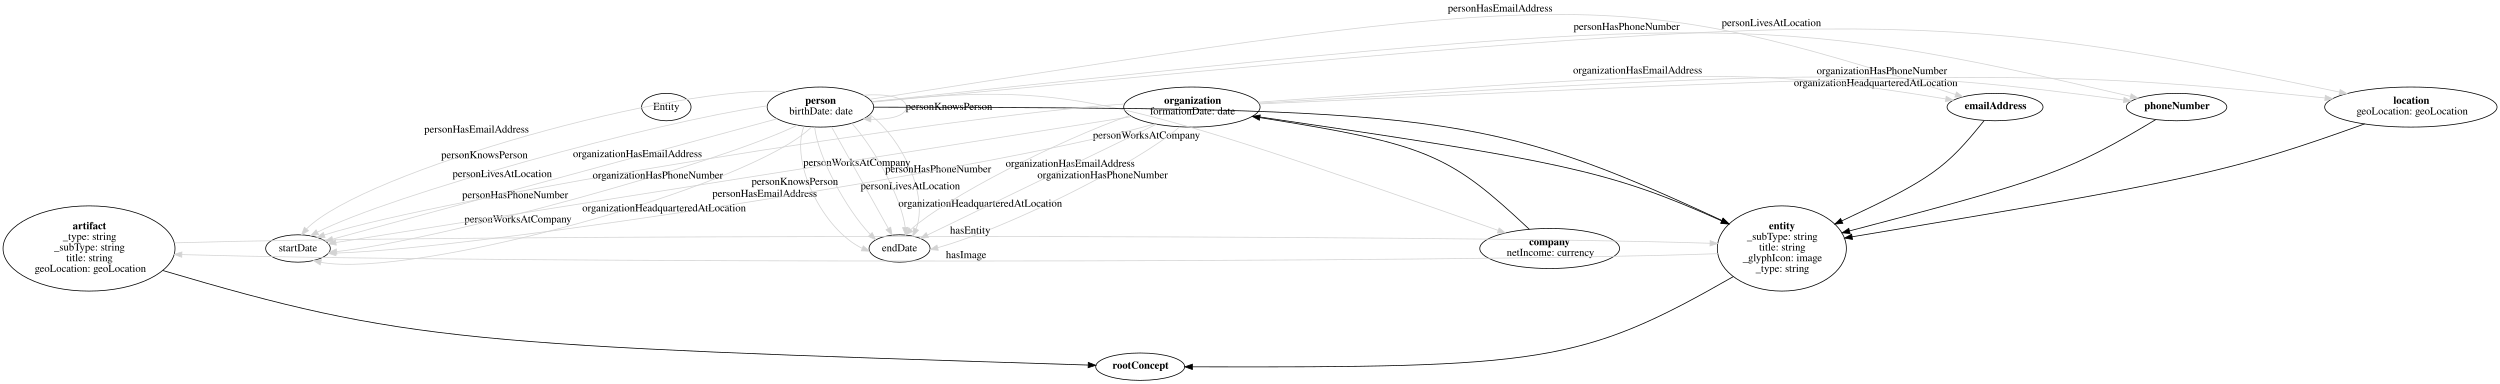
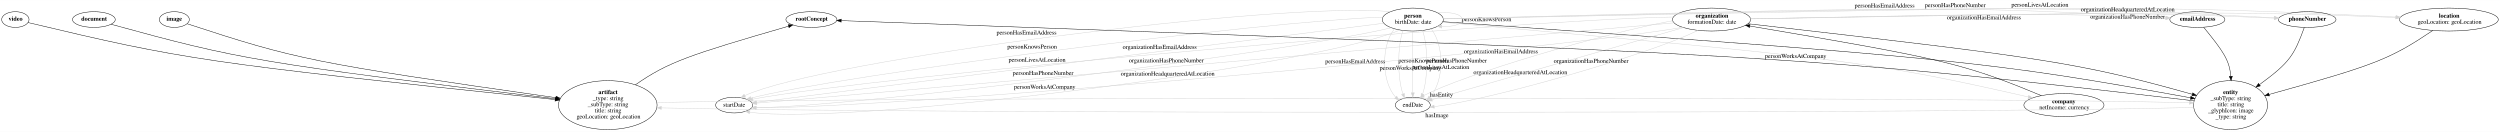
- <svg xmlns="http://www.w3.org/2000/svg" width="3286pt" height="504pt" viewBox="0.00 0.00 3285.52 503.88">
-   <g id="graph0" class="graph" transform="scale(1 1) rotate(0) translate(4 499.876)">
-     <polygon fill="white" stroke="white" points="-4,5 -4,-499.876 3282.52,-499.876 3282.52,5 -4,5" />
+ <svg xmlns="http://www.w3.org/2000/svg" width="5729pt" height="301pt" viewBox="0.00 0.00 5729.10 300.69">
+   <g id="graph0" class="graph" transform="scale(1 1) rotate(0) translate(4 296.695)">
+     <polygon fill="white" stroke="white" points="-4,5 -4,-296.695 5726.1,-296.695 5726.1,5 -4,5" />
    <g id="node1" class="node">
-       <ellipse fill="none" stroke="black" cx="871.684" cy="-359.2" rx="32.494" ry="18" />
-       <text text-anchor="middle" x="871.684" y="-355.5" font-family="Times,serif" font-size="14.00">Entity</text>
+       <ellipse fill="none" stroke="black" cx="1855.5" cy="-252.035" rx="58.49" ry="18" />
+       <text text-anchor="start" x="1819" y="-249.335" font-family="Times,serif" font-weight="bold" font-size="14.00">rootConcept</text>
    </g>
    <g id="node2" class="node">
-       <ellipse fill="none" stroke="black" cx="2032.6" cy="-173.343" rx="91.848" ry="26.327" />
-       <text text-anchor="start" x="2005.6" y="-177.643" font-family="Times,serif" font-weight="bold" font-size="14.00">company</text>
-       <text text-anchor="start" x="1976.1" y="-163.643" font-family="Times,serif" font-size="14.00">netIncome: currency</text>
+       <ellipse fill="none" stroke="black" cx="211.14" cy="-252.035" rx="48.993" ry="18" />
+       <text text-anchor="start" x="182.14" y="-249.335" font-family="Times,serif" font-weight="bold" font-size="14.00">document</text>
+     </g>
+     <g id="node11" class="node">
+       <ellipse fill="none" stroke="black" cx="1388.82" cy="-56" rx="113" ry="56" />
+       <text text-anchor="start" x="1367.32" y="-81.3" font-family="Times,serif" font-weight="bold" font-size="14.00">artifact</text>
+       <text text-anchor="start" x="1354.32" y="-67.3" font-family="Times,serif" font-size="14.00">_type: string</text>
+       <text text-anchor="start" x="1342.82" y="-53.3" font-family="Times,serif" font-size="14.00">_subType: string</text>
+       <text text-anchor="start" x="1358.82" y="-39.3" font-family="Times,serif" font-size="14.00">title: string</text>
+       <text text-anchor="start" x="1317.32" y="-25.3" font-family="Times,serif" font-size="14.00">geoLocation: geoLocation</text>
+     </g>
+     <g id="edge3" class="edge">
+       <path fill="none" stroke="black" d="M250.631,-241.181C545.985,-160.119 589.467,-152.475 1268.94,-70.455" />
+       <polygon fill="black" stroke="black" points="1269.48,-73.915 1278.99,-69.242 1268.64,-66.966 1269.48,-73.915" />
+     </g>
+     <g id="node3" class="node">
+       <ellipse fill="none" stroke="black" cx="395.472" cy="-252.035" rx="34.394" ry="18" />
+       <text text-anchor="start" x="377.472" y="-249.335" font-family="Times,serif" font-weight="bold" font-size="14.00">image</text>
+     </g>
+     <g id="edge4" class="edge">
+       <path fill="none" stroke="black" d="M425.048,-242.34C673.923,-160.857 710.024,-152.843 1269.84,-72.952" />
+       <polygon fill="black" stroke="black" points="1270.39,-76.409 1279.8,-71.532 1269.4,-69.48 1270.39,-76.409" />
    </g>
    <g id="node4" class="node">
-       <ellipse fill="none" stroke="black" cx="1562.41" cy="-359.2" rx="89.606" ry="26.327" />
-       <text text-anchor="start" x="1525.91" y="-363.5" font-family="Times,serif" font-weight="bold" font-size="14.00">organization</text>
-       <text text-anchor="start" x="1507.41" y="-349.5" font-family="Times,serif" font-size="14.00">formationDate: date</text>
+       <ellipse fill="none" stroke="black" cx="31.197" cy="-252.035" rx="31.396" ry="18" />
+       <text text-anchor="start" x="15.697" y="-249.335" font-family="Times,serif" font-weight="bold" font-size="14.00">video</text>
+     </g>
+     <g id="edge5" class="edge">
+       <path fill="none" stroke="black" d="M60.118,-245.165C419.226,-159.901 456.166,-153.875 1268.07,-68.663" />
+       <polygon fill="black" stroke="black" points="1268.68,-72.118 1278.26,-67.593 1267.95,-65.156 1268.68,-72.118" />
+     </g>
+     <g id="node5" class="node">
+       <ellipse fill="none" stroke="black" cx="4725.81" cy="-56" rx="91.848" ry="26.327" />
+       <text text-anchor="start" x="4698.81" y="-60.3" font-family="Times,serif" font-weight="bold" font-size="14.00">company</text>
+       <text text-anchor="start" x="4669.31" y="-46.3" font-family="Times,serif" font-size="14.00">netIncome: currency</text>
+     </g>
+     <g id="node7" class="node">
+       <ellipse fill="none" stroke="black" cx="3918.26" cy="-252.035" rx="89.606" ry="26.327" />
+       <text text-anchor="start" x="3881.76" y="-256.335" font-family="Times,serif" font-weight="bold" font-size="14.00">organization</text>
+       <text text-anchor="start" x="3863.26" y="-242.335" font-family="Times,serif" font-size="14.00">formationDate: date</text>
+     </g>
+     <g id="edge34" class="edge">
+       <path fill="none" stroke="black" d="M4674.09,-77.638C4495.86,-151.684 4449.02,-162.178 4005.91,-237.213" />
+       <polygon fill="black" stroke="black" points="4005.31,-233.764 3996.04,-238.884 4006.48,-240.666 4005.31,-233.764" />
+     </g>
+     <g id="node6" class="node">
+       <ellipse fill="none" stroke="black" cx="3233.6" cy="-252.035" rx="70.007" ry="26.327" />
+       <text text-anchor="start" x="3213.6" y="-256.335" font-family="Times,serif" font-weight="bold" font-size="14.00">person</text>
+       <text text-anchor="start" x="3192.6" y="-242.335" font-family="Times,serif" font-size="14.00">birthDate: date</text>
+     </g>
+     <g id="edge10" class="edge">
+       <path fill="none" stroke="lightgrey" d="M3301.85,-245.907C4215.68,-163.837 4284.98,-156.439 4644.08,-74.692" />
+       <polygon fill="lightgrey" stroke="lightgrey" points="4645,-78.072 4653.97,-72.438 4643.45,-71.247 4645,-78.072" />
+       <text text-anchor="middle" x="4110.99" y="-163.978" font-family="Times,serif" font-size="14.00">personWorksAtCompany</text>
+     </g>
+     <g id="edge9" class="edge">
+       <path fill="none" stroke="lightgrey" d="M3289.99,-267.545C3319.69,-270.055 3346.6,-264.885 3346.6,-252.035 3346.6,-240.692 3325.63,-235.333 3300.28,-235.96" />
+       <polygon fill="lightgrey" stroke="lightgrey" points="3299.79,-232.481 3289.99,-236.525 3300.17,-239.471 3299.79,-232.481" />
+       <text text-anchor="middle" x="3402.6" y="-248.335" font-family="Times,serif" font-size="14.00">personKnowsPerson</text>
+     </g>
+     <g id="node8" class="node">
+       <ellipse fill="none" stroke="black" cx="5607.96" cy="-252.035" rx="113.274" ry="26.327" />
+       <text text-anchor="start" x="5584.96" y="-256.335" font-family="Times,serif" font-weight="bold" font-size="14.00">location</text>
+       <text text-anchor="start" x="5536.46" y="-242.335" font-family="Times,serif" font-size="14.00">geoLocation: geoLocation</text>
+     </g>
+     <g id="edge11" class="edge">
+       <path fill="none" stroke="lightgrey" d="M3303.75,-253.483C4797.96,-284.319 4897.56,-285.765 5486.99,-257.823" />
+       <polygon fill="lightgrey" stroke="lightgrey" points="5487.2,-261.317 5497.03,-257.347 5486.87,-254.325 5487.2,-261.317" />
+       <text text-anchor="middle" x="4670.67" y="-281.495" font-family="Times,serif" font-size="14.00">personLivesAtLocation</text>
+     </g>
+     <g id="node9" class="node">
+       <ellipse fill="none" stroke="black" cx="5283.19" cy="-252.035" rx="66.089" ry="18" />
+       <text text-anchor="start" x="5240.69" y="-249.335" font-family="Times,serif" font-weight="bold" font-size="14.00">phoneNumber</text>
+     </g>
+     <g id="edge12" class="edge">
+       <path fill="none" stroke="lightgrey" d="M3303.56,-253.646C4608.21,-283.681 4673.78,-284.487 5207.79,-256.066" />
+       <polygon fill="lightgrey" stroke="lightgrey" points="5208.29,-259.545 5218.09,-255.518 5207.91,-252.555 5208.29,-259.545" />
+       <text text-anchor="middle" x="4476.67" y="-280.577" font-family="Times,serif" font-size="14.00">personHasPhoneNumber</text>
+     </g>
+     <g id="node10" class="node">
+       <ellipse fill="none" stroke="black" cx="5031.56" cy="-252.035" rx="63.089" ry="18" />
+       <text text-anchor="start" x="4991.56" y="-249.335" font-family="Times,serif" font-weight="bold" font-size="14.00">emailAddress</text>
+     </g>
+     <g id="edge13" class="edge">
+       <path fill="none" stroke="lightgrey" d="M3303.62,-253.806C4434.49,-282.398 4497.38,-283.222 4959.22,-256.279" />
+       <polygon fill="lightgrey" stroke="lightgrey" points="4959.73,-259.755 4969.51,-255.678 4959.32,-252.767 4959.73,-259.755" />
+       <text text-anchor="middle" x="4314.81" y="-279.668" font-family="Times,serif" font-size="14.00">personHasEmailAddress</text>
+     </g>
+     <g id="node12" class="node">
+       <ellipse fill="none" stroke="black" cx="5107.64" cy="-56" rx="84.788" ry="56" />
+       <text text-anchor="start" x="5090.64" y="-81.3" font-family="Times,serif" font-weight="bold" font-size="14.00">entity</text>
+       <text text-anchor="start" x="5061.64" y="-67.3" font-family="Times,serif" font-size="14.00">_subType: string</text>
+       <text text-anchor="start" x="5077.64" y="-53.3" font-family="Times,serif" font-size="14.00">title: string</text>
+       <text text-anchor="start" x="5056.14" y="-39.3" font-family="Times,serif" font-size="14.00">_glyphIcon: image</text>
+       <text text-anchor="start" x="5073.14" y="-25.3" font-family="Times,serif" font-size="14.00">_type: string</text>
+     </g>
+     <g id="edge8" class="edge">
+       <path fill="none" stroke="black" d="M3302.6,-247.112C4474.52,-163.492 4552.02,-156.996 5015.95,-72.717" />
+       <polygon fill="black" stroke="black" points="5016.72,-76.134 5025.93,-70.902 5015.47,-69.247 5016.72,-76.134" />
+     </g>
+     <g id="node13" class="node">
+       <ellipse fill="none" stroke="black" cx="3233.6" cy="-56" rx="40.094" ry="18" />
+       <text text-anchor="middle" x="3233.6" y="-52.3" font-family="Times,serif" font-size="14.00">endDate</text>
+     </g>
+     <g id="edge14" class="edge">
+       <path fill="none" stroke="lightgrey" d="M3275.66,-230.683C3306.46,-191.865 3305.55,-110.396 3272.91,-74.107" />
+       <polygon fill="lightgrey" stroke="lightgrey" points="3275.14,-71.399 3265.47,-67.081 3270.34,-76.49 3275.14,-71.399" />
+       <text text-anchor="middle" x="3227.99" y="-136.762" font-family="Times,serif" font-size="14.00">personWorksAtCompany</text>
+     </g>
+     <g id="edge15" class="edge">
+       <path fill="none" stroke="lightgrey" d="M3191.54,-230.683C3160.73,-191.865 3161.64,-110.396 3194.28,-74.107" />
+       <polygon fill="lightgrey" stroke="lightgrey" points="3196.85,-76.49 3201.72,-67.081 3192.05,-71.399 3196.85,-76.49" />
+       <text text-anchor="middle" x="3101.71" y="-151.762" font-family="Times,serif" font-size="14.00">personHasEmailAddress</text>
+     </g>
+     <g id="edge16" class="edge">
+       <path fill="none" stroke="lightgrey" d="M3211.27,-227.207C3198.1,-189.755 3198.04,-119.181 3211.07,-81.397" />
+       <polygon fill="lightgrey" stroke="lightgrey" points="3214.33,-82.68 3214.88,-72.1 3207.85,-80.027 3214.33,-82.68" />
+       <text text-anchor="middle" x="3257.37" y="-153.473" font-family="Times,serif" font-size="14.00">personKnowsPerson</text>
+     </g>
+     <g id="edge17" class="edge">
+       <path fill="none" stroke="lightgrey" d="M3233.6,-225.597C3233.6,-188.785 3233.6,-122.357 3233.6,-84.483" />
+       <polygon fill="lightgrey" stroke="lightgrey" points="3237.1,-84.158 3233.6,-74.158 3230.1,-84.158 3237.1,-84.158" />
+       <text text-anchor="middle" x="3297.6" y="-138.767" font-family="Times,serif" font-size="14.00">personLivesAtLocation</text>
+     </g>
+     <g id="edge18" class="edge">
+       <path fill="none" stroke="lightgrey" d="M3255.92,-227.207C3269.09,-189.755 3269.15,-119.181 3256.12,-81.397" />
+       <polygon fill="lightgrey" stroke="lightgrey" points="3259.34,-80.027 3252.31,-72.1 3252.86,-82.68 3259.34,-80.027" />
+       <text text-anchor="middle" x="3333.82" y="-153.473" font-family="Times,serif" font-size="14.00">personHasPhoneNumber</text>
+     </g>
+     <g id="node14" class="node">
+       <ellipse fill="none" stroke="black" cx="1678.48" cy="-56" rx="42.494" ry="18" />
+       <text text-anchor="middle" x="1678.48" y="-52.3" font-family="Times,serif" font-size="14.00">startDate</text>
+     </g>
+     <g id="edge19" class="edge">
+       <path fill="none" stroke="lightgrey" d="M3204.34,-228.131C3011.47,-144.225 1925.73,-7.227 1714.16,-39.883" />
+       <polygon fill="lightgrey" stroke="lightgrey" points="1713.42,-36.461 1704.2,-41.683 1714.66,-43.349 1713.42,-36.461" />
+       <text text-anchor="middle" x="2390.13" y="-93.324" font-family="Times,serif" font-size="14.00">personWorksAtCompany</text>
+     </g>
+     <g id="edge20" class="edge">
+       <path fill="none" stroke="lightgrey" d="M3182.75,-270.059C2936.89,-295.051 1877.13,-159.513 1702.75,-77.654" />
+       <polygon fill="lightgrey" stroke="lightgrey" points="1704.32,-74.523 1693.82,-73.07 1701.12,-80.751 1704.32,-74.523" />
+       <text text-anchor="middle" x="2348.43" y="-217.724" font-family="Times,serif" font-size="14.00">personHasEmailAddress</text>
+     </g>
+     <g id="edge21" class="edge">
+       <path fill="none" stroke="lightgrey" d="M3165.01,-257.611C2896.59,-249.122 1922.2,-125.284 1716.69,-72.015" />
+       <polygon fill="lightgrey" stroke="lightgrey" points="1717.51,-68.612 1706.94,-69.379 1715.68,-75.369 1717.51,-68.612" />
+       <text text-anchor="middle" x="2361.24" y="-185.404" font-family="Times,serif" font-size="14.00">personKnowsPerson</text>
+     </g>
+     <g id="edge22" class="edge">
+       <path fill="none" stroke="lightgrey" d="M3166.77,-243.612C2905.97,-210.736 1959.63,-91.442 1729.28,-62.404" />
+       <polygon fill="lightgrey" stroke="lightgrey" points="1729.54,-58.908 1719.18,-61.13 1728.66,-65.853 1729.54,-58.908" />
+       <text text-anchor="middle" x="2372.58" y="-155.365" font-family="Times,serif" font-size="14.00">personLivesAtLocation</text>
+     </g>
+     <g id="edge23" class="edge">
+       <path fill="none" stroke="lightgrey" d="M3184.3,-233.255C2951.49,-177.244 1963.87,-52.825 1728.82,-50.014" />
+       <polygon fill="lightgrey" stroke="lightgrey" points="1728.54,-46.513 1718.52,-49.971 1728.51,-53.512 1728.54,-46.513" />
+       <text text-anchor="middle" x="2386.27" y="-125.09" font-family="Times,serif" font-size="14.00">personHasPhoneNumber</text>
+     </g>
+     <g id="edge25" class="edge">
+       <path fill="none" stroke="lightgrey" d="M4008.1,-253.557C5003.14,-270.394 5102.73,-271.479 5485.85,-256.81" />
+       <polygon fill="lightgrey" stroke="lightgrey" points="5486.25,-260.297 5496.11,-256.416 5485.98,-253.302 5486.25,-260.297" />
+       <text text-anchor="middle" x="4871.95" y="-270.798" font-family="Times,serif" font-size="14.00">organizationHeadquarteredAtLocation</text>
+     </g>
+     <g id="edge26" class="edge">
+       <path fill="none" stroke="lightgrey" d="M4007.97,-253.696C4814.91,-268.612 4880.75,-269.142 5207.43,-255.285" />
+       <polygon fill="lightgrey" stroke="lightgrey" points="5207.83,-258.772 5217.67,-254.85 5207.53,-251.778 5207.83,-258.772" />
+       <text text-anchor="middle" x="4871.8" y="-254.08" font-family="Times,serif" font-size="14.00">organizationHasPhoneNumber</text>
+     </g>
+     <g id="edge27" class="edge">
+       <path fill="none" stroke="lightgrey" d="M4007.86,-253.822C4641.61,-266.436 4703.85,-266.956 4958.96,-255.383" />
+       <polygon fill="lightgrey" stroke="lightgrey" points="4959.46,-258.864 4969.29,-254.913 4959.14,-251.872 4959.46,-258.864" />
+       <text text-anchor="middle" x="4542.4" y="-252.473" font-family="Times,serif" font-size="14.00">organizationHasEmailAddress</text>
+     </g>
+     <g id="edge24" class="edge">
+       <path fill="none" stroke="black" d="M4001.93,-242.438C4684.28,-164.127 4757.6,-154.078 5019.87,-80.765" />
+       <polygon fill="black" stroke="black" points="5021,-84.084 5029.68,-78.017 5019.11,-77.343 5021,-84.084" />
+     </g>
+     <g id="edge28" class="edge">
+       <path fill="none" stroke="lightgrey" d="M3887.55,-227.407C3779.29,-173.414 3416.06,-68.812 3282.91,-52.477" />
+       <polygon fill="lightgrey" stroke="lightgrey" points="3282.93,-48.958 3272.61,-51.347 3282.17,-55.916 3282.93,-48.958" />
+       <text text-anchor="middle" x="3480.13" y="-126.765" font-family="Times,serif" font-size="14.00">organizationHeadquarteredAtLocation</text>
+     </g>
+     <g id="edge29" class="edge">
+       <path fill="none" stroke="lightgrey" d="M3828.59,-249.256C3670.36,-220.546 3350.02,-126.027 3258.42,-77.614" />
+       <polygon fill="lightgrey" stroke="lightgrey" points="3260.01,-74.491 3249.57,-72.652 3256.58,-80.596 3260.01,-74.491" />
+       <text text-anchor="middle" x="3435.51" y="-174.621" font-family="Times,serif" font-size="14.00">organizationHasEmailAddress</text>
+     </g>
+     <g id="edge30" class="edge">
+       <path fill="none" stroke="lightgrey" d="M3854.15,-233.681C3716.39,-194.235 3395.08,-102.237 3277.61,-68.603" />
+       <polygon fill="lightgrey" stroke="lightgrey" points="3278.45,-65.201 3267.87,-65.814 3276.52,-71.931 3278.45,-65.201" />
+       <text text-anchor="middle" x="3642.23" y="-152.751" font-family="Times,serif" font-size="14.00">organizationHasPhoneNumber</text>
    </g>
    <g id="edge31" class="edge">
-       <path fill="none" stroke="black" d="M2005.8,-198.591C1900.54,-297.097 1873.05,-310.221 1651.77,-345.303" />
-       <polygon fill="black" stroke="black" points="1651.11,-341.865 1641.77,-346.882 1652.2,-348.779 1651.11,-341.865" />
-     </g>
-     <g id="node3" class="node">
-       <ellipse fill="none" stroke="black" cx="1074.18" cy="-359.2" rx="70.007" ry="26.327" />
-       <text text-anchor="start" x="1054.18" y="-363.5" font-family="Times,serif" font-weight="bold" font-size="14.00">person</text>
-       <text text-anchor="start" x="1033.18" y="-349.5" font-family="Times,serif" font-size="14.00">birthDate: date</text>
+       <path fill="none" stroke="lightgrey" d="M3852.27,-234.243C3518.9,-177.419 2024.39,-47.126 1729.21,-49.965" />
+       <polygon fill="lightgrey" stroke="lightgrey" points="1728.76,-46.472 1718.82,-50.132 1728.87,-53.471 1728.76,-46.472" />
+       <text text-anchor="middle" x="2671.9" y="-123.528" font-family="Times,serif" font-size="14.00">organizationHeadquarteredAtLocation</text>
+     </g>
+     <g id="edge32" class="edge">
+       <path fill="none" stroke="lightgrey" d="M3830.65,-257.861C3455.5,-251.358 1991.25,-121.988 1721.36,-69.61" />
+       <polygon fill="lightgrey" stroke="lightgrey" points="1721.69,-66.105 1711.19,-67.553 1720.3,-72.966 1721.69,-66.105" />
+       <text text-anchor="middle" x="2653.52" y="-184.738" font-family="Times,serif" font-size="14.00">organizationHasEmailAddress</text>
+     </g>
+     <g id="edge33" class="edge">
+       <path fill="none" stroke="lightgrey" d="M3832.17,-244.501C3463.46,-212.229 2022.97,-86.151 1730.47,-60.55" />
+       <polygon fill="lightgrey" stroke="lightgrey" points="1730.42,-57.033 1720.16,-59.648 1729.81,-64.006 1730.42,-57.033" />
+       <text text-anchor="middle" x="2668.73" y="-153.823" font-family="Times,serif" font-size="14.00">organizationHasPhoneNumber</text>
+     </g>
+     <g id="edge35" class="edge">
+       <path fill="none" stroke="black" d="M5571.18,-227.054C5472.97,-161.077 5438.56,-147.719 5195.97,-80.411" />
+       <polygon fill="black" stroke="black" points="5196.71,-76.984 5186.14,-77.684 5194.84,-83.729 5196.71,-76.984" />
+     </g>
+     <g id="edge36" class="edge">
+       <path fill="none" stroke="black" d="M5276.69,-234.061C5253.42,-170.318 5243.23,-153.477 5173.97,-102.98" />
+       <polygon fill="black" stroke="black" points="5175.85,-100.019 5165.7,-96.987 5171.75,-105.688 5175.85,-100.019" />
+     </g>
+     <g id="edge37" class="edge">
+       <path fill="none" stroke="black" d="M5046.07,-234.303C5090.98,-179.231 5105.01,-159.097 5108.19,-122.331" />
+       <polygon fill="black" stroke="black" points="5111.7,-122.228 5108.8,-112.039 5104.72,-121.816 5111.7,-122.228" />
+     </g>
+     <g id="edge1" class="edge">
+       <path fill="none" stroke="black" d="M1451.98,-102.445C1527.08,-154.782 1576.28,-171.1 1802.91,-236.812" />
+       <polygon fill="black" stroke="black" points="1802.21,-240.252 1812.79,-239.674 1804.16,-233.529 1802.21,-240.252" />
+     </g>
+     <g id="edge2" class="edge">
+       <path fill="none" stroke="lightgrey" d="M1501.38,-61.877C2056.91,-75.19 4500.07,-75.039 5012.97,-61.426" />
+       <polygon fill="lightgrey" stroke="lightgrey" points="5013.38,-64.916 5023.28,-61.143 5013.19,-57.919 5013.38,-64.916" />
+       <text text-anchor="middle" x="3299.18" y="-75.549" font-family="Times,serif" font-size="14.00">hasEntity</text>
+     </g>
+     <g id="edge6" class="edge">
+       <path fill="none" stroke="black" d="M5024.06,-65.742C4140.32,-168.654 4067.43,-172.03 1923.92,-249.561" />
+       <polygon fill="black" stroke="black" points="1923.55,-246.072 1913.68,-249.931 1923.8,-253.067 1923.55,-246.072" />
    </g>
    <g id="edge7" class="edge">
-       <path fill="none" stroke="lightgrey" d="M1142.03,-366.164C1398.11,-391.509 1447.63,-378.752 1964.88,-197.136" />
-       <polygon fill="lightgrey" stroke="lightgrey" points="1966.19,-200.387 1974.46,-193.771 1963.87,-193.782 1966.19,-200.387" />
-       <text text-anchor="middle" x="1502.72" y="-317.845" font-family="Times,serif" font-size="14.00">personWorksAtCompany</text>
-     </g>
-     <g id="edge6" class="edge">
-       <path fill="none" stroke="lightgrey" d="M1130.58,-374.71C1160.28,-377.219 1187.19,-372.049 1187.19,-359.2 1187.19,-347.856 1166.22,-342.497 1140.87,-343.124" />
-       <polygon fill="lightgrey" stroke="lightgrey" points="1140.38,-339.646 1130.58,-343.69 1140.76,-346.635 1140.38,-339.646" />
-       <text text-anchor="middle" x="1243.19" y="-355.5" font-family="Times,serif" font-size="14.00">personKnowsPerson</text>
-     </g>
-     <g id="node5" class="node">
-       <ellipse fill="none" stroke="black" cx="3164.38" cy="-359.2" rx="113.274" ry="26.327" />
-       <text text-anchor="start" x="3141.38" y="-363.5" font-family="Times,serif" font-weight="bold" font-size="14.00">location</text>
-       <text text-anchor="start" x="3092.88" y="-349.5" font-family="Times,serif" font-size="14.00">geoLocation: geoLocation</text>
-     </g>
-     <g id="edge8" class="edge">
-       <path fill="none" stroke="lightgrey" d="M1142.17,-365.661C2443.8,-489.332 2520.01,-493.761 3070.32,-378.947" />
-       <polygon fill="lightgrey" stroke="lightgrey" points="3071.44,-382.289 3080.51,-376.819 3070.01,-375.437 3071.44,-382.289" />
-       <text text-anchor="middle" x="2324" y="-465.536" font-family="Times,serif" font-size="14.00">personLivesAtLocation</text>
-     </g>
-     <g id="node6" class="node">
-       <ellipse fill="none" stroke="black" cx="2856.47" cy="-359.2" rx="66.089" ry="18" />
-       <text text-anchor="start" x="2813.97" y="-356.5" font-family="Times,serif" font-weight="bold" font-size="14.00">phoneNumber</text>
-     </g>
-     <g id="edge9" class="edge">
-       <path fill="none" stroke="lightgrey" d="M1141.87,-366.401C2253.33,-484.598 2305.25,-486.883 2795.96,-373.256" />
-       <polygon fill="lightgrey" stroke="lightgrey" points="2796.84,-376.646 2805.79,-370.978 2795.26,-369.826 2796.84,-376.646" />
-       <text text-anchor="middle" x="2133.7" y="-460.562" font-family="Times,serif" font-size="14.00">personHasPhoneNumber</text>
-     </g>
-     <g id="node7" class="node">
-       <ellipse fill="none" stroke="black" cx="2617.91" cy="-359.2" rx="63.089" ry="18" />
-       <text text-anchor="start" x="2577.91" y="-356.5" font-family="Times,serif" font-weight="bold" font-size="14.00">emailAddress</text>
-     </g>
-     <g id="edge10" class="edge">
-       <path fill="none" stroke="lightgrey" d="M1139.08,-369.377C2074.1,-515.93 2117.58,-518.042 2566.02,-375.714" />
-       <polygon fill="lightgrey" stroke="lightgrey" points="2567.2,-379.01 2575.67,-372.647 2565.08,-372.338 2567.2,-379.01" />
-       <text text-anchor="middle" x="1967.52" y="-484.676" font-family="Times,serif" font-size="14.00">personHasEmailAddress</text>
-     </g>
-     <g id="node9" class="node">
-       <ellipse fill="none" stroke="black" cx="2337.73" cy="-173.343" rx="84.788" ry="56" />
-       <text text-anchor="start" x="2320.73" y="-198.643" font-family="Times,serif" font-weight="bold" font-size="14.00">entity</text>
-       <text text-anchor="start" x="2291.73" y="-184.643" font-family="Times,serif" font-size="14.00">_subType: string</text>
-       <text text-anchor="start" x="2307.73" y="-170.643" font-family="Times,serif" font-size="14.00">title: string</text>
-       <text text-anchor="start" x="2286.23" y="-156.643" font-family="Times,serif" font-size="14.00">_glyphIcon: image</text>
-       <text text-anchor="start" x="2303.23" y="-142.643" font-family="Times,serif" font-size="14.00">_type: string</text>
-     </g>
-     <g id="edge5" class="edge">
-       <path fill="none" stroke="black" d="M1144.25,-359.077C1885.85,-357.691 1949.48,-353.344 2258.88,-210.16" />
-       <polygon fill="black" stroke="black" points="2260.51,-213.265 2268.11,-205.884 2257.57,-206.914 2260.51,-213.265" />
-     </g>
-     <g id="node11" class="node">
-       <ellipse fill="none" stroke="black" cx="1178.21" cy="-173.343" rx="40.094" ry="18" />
-       <text text-anchor="middle" x="1178.21" y="-169.643" font-family="Times,serif" font-size="14.00">endDate</text>
-     </g>
-     <g id="edge11" class="edge">
-       <path fill="none" stroke="lightgrey" d="M1139.31,-349.168C1182.69,-316.619 1216.32,-242.583 1199.97,-198.959" />
-       <polygon fill="lightgrey" stroke="lightgrey" points="1203.08,-197.335 1195.55,-189.876 1196.78,-200.399 1203.08,-197.335" />
-       <text text-anchor="middle" x="1122.08" y="-281.934" font-family="Times,serif" font-size="14.00">personWorksAtCompany</text>
-     </g>
-     <g id="edge12" class="edge">
-       <path fill="none" stroke="lightgrey" d="M1052.57,-333.979C1033.87,-285.2 1078.35,-197.795 1129.04,-173.579" />
-       <polygon fill="lightgrey" stroke="lightgrey" points="1130.54,-176.746 1138.56,-169.816 1127.97,-170.236 1130.54,-176.746" />
-       <text text-anchor="middle" x="1000.98" y="-241.17" font-family="Times,serif" font-size="14.00">personHasEmailAddress</text>
-     </g>
-     <g id="edge13" class="edge">
-       <path fill="none" stroke="lightgrey" d="M1066.59,-332.857C1070.96,-294.175 1107.33,-225.686 1139.65,-191.814" />
-       <polygon fill="lightgrey" stroke="lightgrey" points="1142.18,-194.237 1146.9,-184.751 1137.29,-189.224 1142.18,-194.237" />
-       <text text-anchor="middle" x="1040.58" y="-256.988" font-family="Times,serif" font-size="14.00">personKnowsPerson</text>
-     </g>
-     <g id="edge14" class="edge">
-       <path fill="none" stroke="lightgrey" d="M1088.65,-333.357C1108.38,-298.106 1143.54,-235.278 1163.43,-199.741" />
-       <polygon fill="lightgrey" stroke="lightgrey" points="1166.55,-201.342 1168.38,-190.906 1160.44,-197.923 1166.55,-201.342" />
-       <text text-anchor="middle" x="1192.4" y="-251.141" font-family="Times,serif" font-size="14.00">personLivesAtLocation</text>
-     </g>
-     <g id="edge15" class="edge">
-       <path fill="none" stroke="lightgrey" d="M1115.29,-338.004C1146.47,-303.816 1180.51,-239.321 1185.59,-201.393" />
-       <polygon fill="lightgrey" stroke="lightgrey" points="1189.11,-201.185 1186.22,-190.993 1182.13,-200.764 1189.11,-201.185" />
-       <text text-anchor="middle" x="1228.99" y="-273.428" font-family="Times,serif" font-size="14.00">personHasPhoneNumber</text>
-     </g>
-     <g id="node12" class="node">
-       <ellipse fill="none" stroke="black" cx="387.624" cy="-173.343" rx="42.494" ry="18" />
-       <text text-anchor="middle" x="387.624" y="-169.643" font-family="Times,serif" font-size="14.00">startDate</text>
-     </g>
-     <g id="edge16" class="edge">
-       <path fill="none" stroke="lightgrey" d="M1062.65,-333.157C983.561,-254.364 538.928,-132.869 417.63,-155.157" />
-       <polygon fill="lightgrey" stroke="lightgrey" points="416.785,-151.76 407.865,-157.476 418.403,-158.57 416.785,-151.76" />
-       <text text-anchor="middle" x="676.783" y="-207.549" font-family="Times,serif" font-size="14.00">personWorksAtCompany</text>
-     </g>
-     <g id="edge17" class="edge">
-       <path fill="none" stroke="lightgrey" d="M1029.13,-379.303C889.654,-390.596 473.875,-274.822 398.777,-199.005" />
-       <polygon fill="lightgrey" stroke="lightgrey" points="401.411,-196.699 392.271,-191.341 396.075,-201.229 401.411,-196.699" />
-       <text text-anchor="middle" x="622.299" y="-325.617" font-family="Times,serif" font-size="14.00">personHasEmailAddress</text>
-     </g>
-     <g id="edge18" class="edge">
-       <path fill="none" stroke="lightgrey" d="M1004.1,-360.79C854.395,-339.213 509.646,-243.875 413.056,-194.755" />
-       <polygon fill="lightgrey" stroke="lightgrey" points="414.712,-191.671 404.249,-190.006 411.39,-197.832 414.712,-191.671" />
-       <text text-anchor="middle" x="632.649" y="-291.898" font-family="Times,serif" font-size="14.00">personKnowsPerson</text>
-     </g>
-     <g id="edge19" class="edge">
-       <path fill="none" stroke="lightgrey" d="M1017.42,-343.832C884.297,-307.796 554.167,-218.427 433.084,-185.649" />
-       <polygon fill="lightgrey" stroke="lightgrey" points="433.944,-182.256 423.377,-183.022 432.115,-189.013 433.944,-182.256" />
-       <text text-anchor="middle" x="656.067" y="-267.138" font-family="Times,serif" font-size="14.00">personLivesAtLocation</text>
-     </g>
-     <g id="edge20" class="edge">
-       <path fill="none" stroke="lightgrey" d="M1044.07,-335.464C936.739,-283.417 573.429,-184.314 438.494,-169.273" />
-       <polygon fill="lightgrey" stroke="lightgrey" points="438.719,-165.778 428.421,-168.271 438.026,-172.744 438.719,-165.778" />
-       <text text-anchor="middle" x="672.981" y="-239.389" font-family="Times,serif" font-size="14.00">personHasPhoneNumber</text>
-     </g>
-     <g id="edge22" class="edge">
-       <path fill="none" stroke="lightgrey" d="M1651.19,-363.314C2591,-406.834 2682.96,-409.452 3051.4,-371.168" />
-       <polygon fill="lightgrey" stroke="lightgrey" points="3051.96,-374.628 3061.54,-370.11 3051.24,-367.666 3051.96,-374.628" />
-       <text text-anchor="middle" x="2461.06" y="-386.717" font-family="Times,serif" font-size="14.00">organizationHeadquarteredAtLocation</text>
-     </g>
-     <g id="edge23" class="edge">
-       <path fill="none" stroke="lightgrey" d="M1650.71,-364.365C2410.39,-408.752 2471.08,-410.136 2786.56,-368.517" />
-       <polygon fill="lightgrey" stroke="lightgrey" points="2787.47,-371.927 2796.92,-367.146 2786.55,-364.987 2787.47,-371.927" />
-       <text text-anchor="middle" x="2469.21" y="-402.493" font-family="Times,serif" font-size="14.00">organizationHasPhoneNumber</text>
-     </g>
-     <g id="edge24" class="edge">
-       <path fill="none" stroke="lightgrey" d="M1649.83,-365.607C2246.59,-409.259 2302.28,-410.699 2552.86,-369.927" />
-       <polygon fill="lightgrey" stroke="lightgrey" points="2553.7,-373.335 2563.01,-368.27 2552.57,-366.427 2553.7,-373.335" />
-       <text text-anchor="middle" x="2148.16" y="-403.226" font-family="Times,serif" font-size="14.00">organizationHasEmailAddress</text>
-     </g>
-     <g id="edge21" class="edge">
-       <path fill="none" stroke="black" d="M1642.99,-347.428C2045.8,-288.477 2109.24,-276.537 2258.61,-209.659" />
-       <polygon fill="black" stroke="black" points="2260.42,-212.68 2268.11,-205.385 2257.55,-206.297 2260.42,-212.68" />
-     </g>
-     <g id="edge25" class="edge">
-       <path fill="none" stroke="lightgrey" d="M1546.38,-333.234C1491.62,-285.045 1315.93,-198.405 1228.26,-174.392" />
-       <polygon fill="lightgrey" stroke="lightgrey" points="1229.08,-170.99 1218.52,-171.9 1227.34,-177.771 1229.08,-170.99" />
-       <text text-anchor="middle" x="1284.27" y="-228.187" font-family="Times,serif" font-size="14.00">organizationHeadquarteredAtLocation</text>
-     </g>
-     <g id="edge26" class="edge">
-       <path fill="none" stroke="lightgrey" d="M1480.78,-348.181C1386.96,-315.399 1240.49,-240.951 1192.98,-198.19" />
-       <polygon fill="lightgrey" stroke="lightgrey" points="1195.35,-195.608 1185.76,-191.101 1190.44,-200.604 1195.35,-195.608" />
-       <text text-anchor="middle" x="1402.49" y="-280.718" font-family="Times,serif" font-size="14.00">organizationHasEmailAddress</text>
-     </g>
-     <g id="edge27" class="edge">
-       <path fill="none" stroke="lightgrey" d="M1516.06,-336.781C1438.86,-299.436 1285.48,-225.235 1215.08,-191.181" />
-       <polygon fill="lightgrey" stroke="lightgrey" points="1216.24,-187.855 1205.72,-186.65 1213.2,-194.156 1216.24,-187.855" />
-       <text text-anchor="middle" x="1445.03" y="-265.581" font-family="Times,serif" font-size="14.00">organizationHasPhoneNumber</text>
-     </g>
-     <g id="edge28" class="edge">
-       <path fill="none" stroke="lightgrey" d="M1513.76,-337.171C1323.38,-282.497 630.193,-172.962 437.559,-167.306" />
-       <polygon fill="lightgrey" stroke="lightgrey" points="437.51,-163.805 427.441,-167.101 437.368,-170.803 437.51,-163.805" />
-       <text text-anchor="middle" x="868.766" y="-222.146" font-family="Times,serif" font-size="14.00">organizationHeadquarteredAtLocation</text>
-     </g>
-     <g id="edge29" class="edge">
-       <path fill="none" stroke="lightgrey" d="M1473.23,-363.175C1233.01,-346.352 579.998,-241.126 422.242,-191.153" />
-       <polygon fill="lightgrey" stroke="lightgrey" points="423.171,-187.774 412.577,-187.943 420.964,-194.417 423.171,-187.774" />
-       <text text-anchor="middle" x="833.801" y="-293.393" font-family="Times,serif" font-size="14.00">organizationHasEmailAddress</text>
-     </g>
-     <g id="edge30" class="edge">
-       <path fill="none" stroke="lightgrey" d="M1483.04,-346.644C1258.05,-311.049 620.519,-210.188 437.384,-181.215" />
-       <polygon fill="lightgrey" stroke="lightgrey" points="437.914,-177.756 427.49,-179.65 436.82,-184.67 437.914,-177.756" />
-       <text text-anchor="middle" x="860.498" y="-265.243" font-family="Times,serif" font-size="14.00">organizationHasPhoneNumber</text>
-     </g>
-     <g id="edge32" class="edge">
-       <path fill="none" stroke="black" d="M3103.64,-337.122C2927.25,-273.561 2874.23,-262.649 2430.02,-188.69" />
-       <polygon fill="black" stroke="black" points="2430.57,-185.233 2420.13,-187.043 2429.42,-192.138 2430.57,-185.233" />
-     </g>
-     <g id="edge33" class="edge">
-       <path fill="none" stroke="black" d="M2828.95,-342.644C2717.24,-275.741 2688.21,-264.655 2426.68,-196.457" />
-       <polygon fill="black" stroke="black" points="2427.43,-193.038 2416.87,-193.903 2425.67,-199.811 2427.43,-193.038" />
-     </g>
-     <g id="edge34" class="edge">
-       <path fill="none" stroke="black" d="M2603.52,-341.316C2553.4,-279.456 2535.88,-265.29 2416.47,-209.603" />
-       <polygon fill="black" stroke="black" points="2417.85,-206.387 2407.31,-205.343 2414.9,-212.734 2417.85,-206.387" />
-     </g>
-     <g id="node8" class="node">
-       <ellipse fill="none" stroke="black" cx="113" cy="-173.343" rx="113" ry="56" />
-       <text text-anchor="start" x="91.5" y="-198.643" font-family="Times,serif" font-weight="bold" font-size="14.00">artifact</text>
-       <text text-anchor="start" x="78.5" y="-184.643" font-family="Times,serif" font-size="14.00">_type: string</text>
-       <text text-anchor="start" x="67" y="-170.643" font-family="Times,serif" font-size="14.00">_subType: string</text>
-       <text text-anchor="start" x="83" y="-156.643" font-family="Times,serif" font-size="14.00">title: string</text>
-       <text text-anchor="start" x="41.5" y="-142.643" font-family="Times,serif" font-size="14.00">geoLocation: geoLocation</text>
-     </g>
-     <g id="edge2" class="edge">
-       <path fill="none" stroke="lightgrey" d="M225.232,-180.745C612.005,-192.056 1885.3,-191.873 2243.33,-180.195" />
-       <polygon fill="lightgrey" stroke="lightgrey" points="2243.52,-183.691 2253.4,-179.855 2243.28,-176.695 2243.52,-183.691" />
-       <text text-anchor="middle" x="1271.1" y="-192.891" font-family="Times,serif" font-size="14.00">hasEntity</text>
-     </g>
-     <g id="node10" class="node">
-       <ellipse fill="none" stroke="black" cx="1494.44" cy="-18" rx="58.49" ry="18" />
-       <text text-anchor="start" x="1457.94" y="-15.3" font-family="Times,serif" font-weight="bold" font-size="14.00">rootConcept</text>
-     </g>
-     <g id="edge1" class="edge">
-       <path fill="none" stroke="black" d="M210.009,-144.359C527.925,-50.502 606.685,-45.815 1425.83,-20.147" />
-       <polygon fill="black" stroke="black" points="1426.23,-23.636 1436.11,-19.825 1426.01,-16.639 1426.23,-23.636" />
-     </g>
-     <g id="edge4" class="edge">
-       <path fill="none" stroke="lightgrey" d="M2253.57,-166.527C1913.16,-154.041 637.281,-153.629 235.175,-165.292" />
-       <polygon fill="lightgrey" stroke="lightgrey" points="234.865,-161.8 224.974,-165.596 235.074,-168.797 234.865,-161.8" />
-       <text text-anchor="middle" x="1265.65" y="-160.644" font-family="Times,serif" font-size="14.00">hasImage</text>
-     </g>
-     <g id="edge3" class="edge">
-       <path fill="none" stroke="black" d="M2273.99,-136.425C2073.5,-21.776 2023.52,-16.668 1563.3,-17.805" />
-       <polygon fill="black" stroke="black" points="1563.04,-14.306 1553.05,-17.832 1563.06,-21.306 1563.04,-14.306" />
+       <path fill="none" stroke="lightgrey" d="M5022.98,-50.603C4535.68,-36.144 2090.05,-35.807 1511.6,-49.593" />
+       <polygon fill="lightgrey" stroke="lightgrey" points="1511.48,-46.095 1501.56,-49.839 1511.65,-53.093 1511.48,-46.095" />
+       <text text-anchor="middle" x="3288.97" y="-28.3" font-family="Times,serif" font-size="14.00">hasImage</text>
    </g>
  </g>
</svg>
